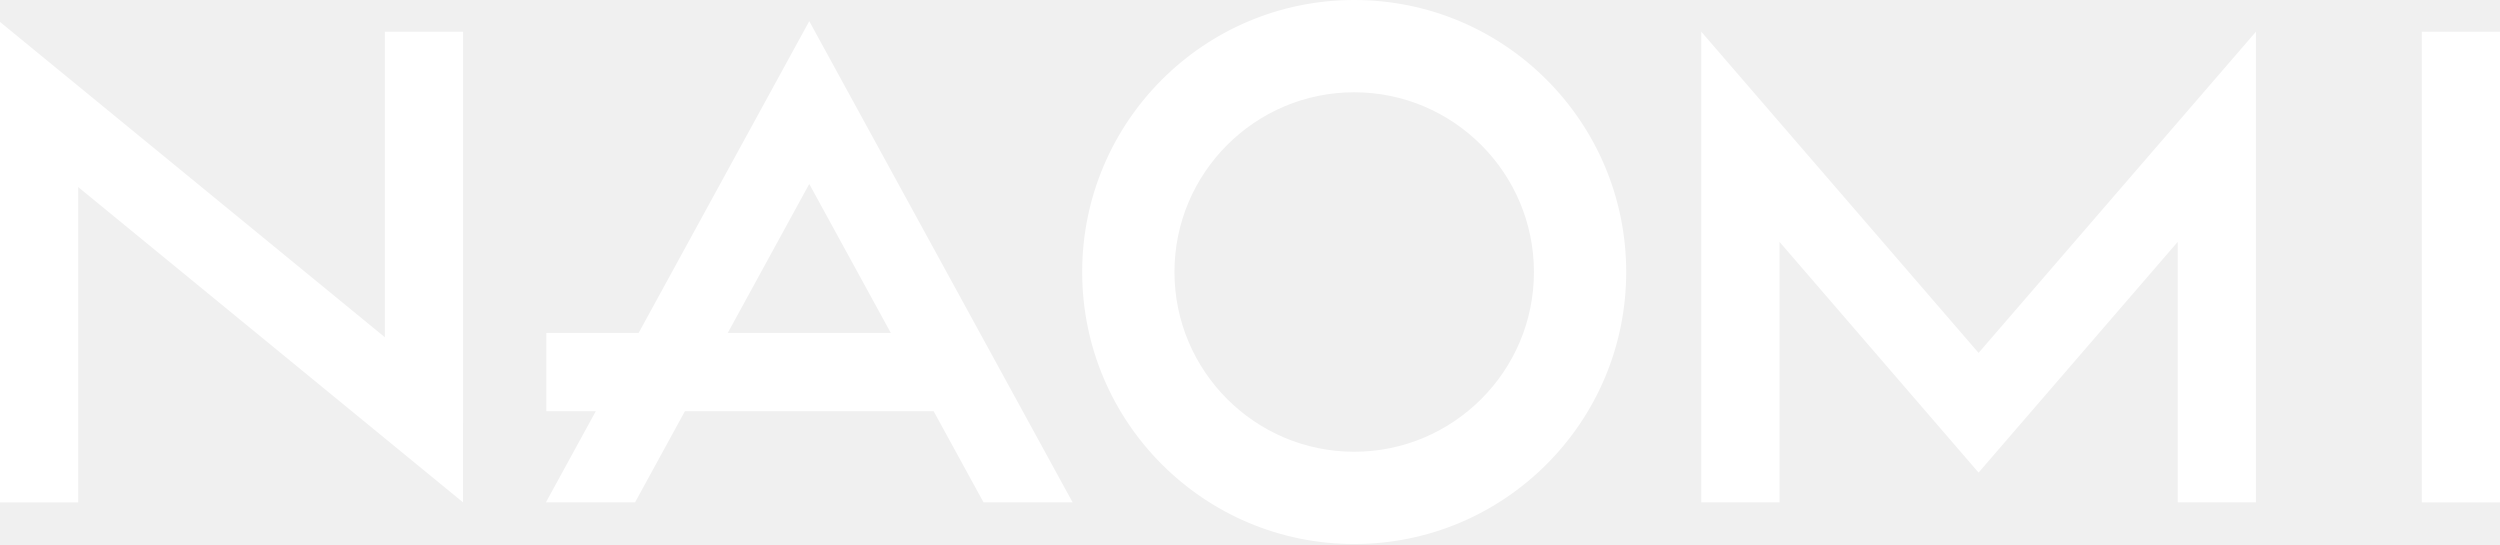
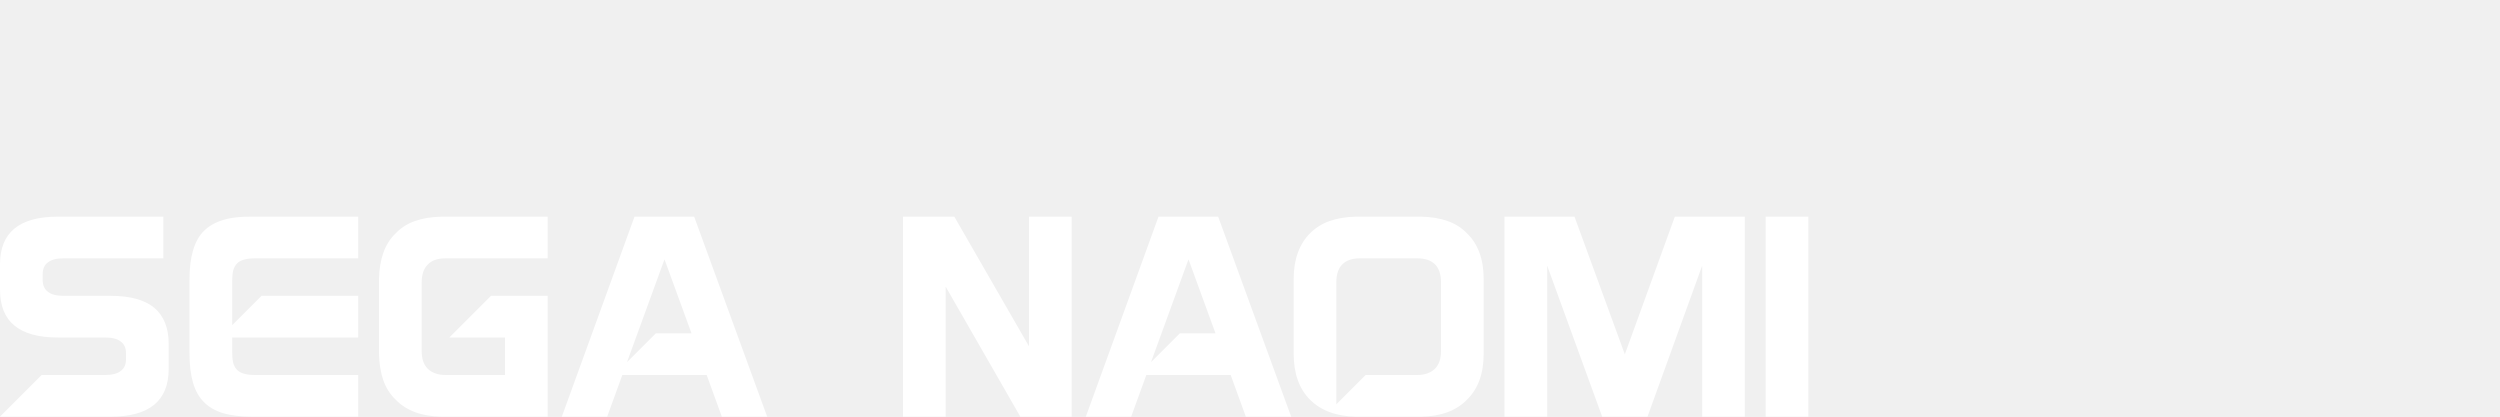
- <svg xmlns="http://www.w3.org/2000/svg" version="1.1" viewBox="0 0 3839 835.4">
-   <rect x="839" y="511.3" class="st2" width="611.3" height="120.1" style="fill: rgb(255, 255, 255);" />
-   <rect x="3718.9" y="48.7" class="st2" width="120.1" height="722.8" style="fill: rgb(255, 255, 255);" />
-   <polygon class="st2" points="3464.2 48.7 3038.3 541.9 2612.5 48.7 2612.5 771.4 2732.6 771.4 2732.6 371.4 3038.3 725.7 3344.1 371.4 3344.1 771.4 3464.2 771.4" style="fill: rgb(255, 255, 255);" />
-   <rect x="591" y="48.7" class="st2" width="120.1" height="600.4" style="fill: rgb(255, 255, 255);" />
-   <rect y="164.1" class="st2" width="120.1" height="607.4" style="fill: rgb(255, 255, 255);" />
-   <polygon class="st2" points="711 616.2 711 771.4 0 188.9 0 33.7" style="fill: rgb(255, 255, 255);" />
-   <path class="st2" d="M 2079.5 0 C 1848.9 0 1661.8 187 1661.8 417.7 C 1661.8 648.4 1848.8 835.4 2079.5 835.4 C 2310.1 835.4 2497.2 648.4 2497.2 417.7 C 2497.2 187 2310.2 0 2079.5 0 Z M 2079.5 120.1 C 1915.1 120.1 1781.9 253.3 1781.9 417.7 C 1781.9 582.1 1915.1 715.3 2079.5 715.3 C 2243.9 715.3 2377.1 582.1 2377.1 417.7 C 2377.1 253.3 2243.9 120.1 2079.5 120.1 Z M 2079.5 693.7 C 1927.2 693.7 1803.5 569.8 1803.5 417.7 C 1803.5 265.4 1927.4 141.7 2079.5 141.7 C 2231.8 141.7 2355.5 265.6 2355.5 417.7 C 2355.6 569.9 2231.7 693.7 2079.5 693.7 Z M 2079.5 715.3 C 1915.1 715.3 1781.9 582.1 1781.9 417.7 C 1781.9 253.3 1915.1 120.1 2079.5 120.1 C 2243.9 120.1 2377.1 253.3 2377.1 417.7 C 2377.1 582 2243.9 715.3 2079.5 715.3 Z" style="fill: rgb(255, 255, 255);" />
-   <polygon class="st2" points="975.2 771.4 1242.7 282.5 1510.3 771.4 1647.1 771.4 1242.7 32.5 838.3 771.4" style="fill: rgb(255, 255, 255);" />
+ <svg xmlns="http://www.w3.org/2000/svg" version="1.1" id="vertical" x="0px" y="0px" viewBox="0 0 240 40" width="240" height="40">
+   <defs id="defs2" />
+   <path d="M 5.536,32.4 Q 2.768,32.4 1.376,31.248 0,30.112 0,27.792 V 25.376 Q 0,20.8 5.536,20.8 H 15.68 v 4 H 6.112 q -1.024,0 -1.504,0.384 -0.512,0.368 -0.512,1.152 v 0.528 q 0,0.784 0.512,1.152 0.48,0.384 1.504,0.384 h 4.512 q 2.8,0 4.192,1.152 1.376,1.184 1.376,3.424 v 2.448 Q 16.192,40 10.624,40 H 0 l 4,-4 h 6.08 q 1.024,0 1.504,-0.384 0.512,-0.368 0.512,-1.12 v -0.592 q 0,-0.752 -0.512,-1.12 Q 11.104,32.4 10.08,32.4 Z M 24.208,20.8 h 10.176 v 4 h -9.888 q -1.248,0 -1.728,0.48 -0.272,0.272 -0.384,0.704 -0.096,0.432 -0.096,1.056 v 4.176 l 2.816,-2.816 h 9.28 v 4 h -12.096 v 1.36 q 0,0.624 0.096,1.056 0.112,0.432 0.384,0.704 0.48,0.48 1.728,0.48 h 9.888 v 4 h -10.176 q -1.648,0 -2.8,-0.336 -1.136,-0.352 -1.84,-1.072 -0.704,-0.704 -1.04,-1.856 -0.336,-1.168 -0.336,-2.784 v -7.136 q 0,-3.264 1.376,-4.64 0.704,-0.704 1.84,-1.056 1.152,-0.352 2.8,-0.32 z m 18.16,0 h 10.208 v 4 h -9.792 q -1.168,0 -1.728,0.608 -0.576,0.576 -0.576,1.728 v 6.56 q 0,1.12 0.576,1.696 0.288,0.288 0.72,0.448 0.432,0.16 1.008,0.16 h 5.696 v -3.6 h -5.344 l 4,-4 h 5.44 V 40 h -3.904 -6.304 q -2.848,-0.048 -4.384,-1.632 -0.8,-0.768 -1.184,-1.856 -0.384,-1.104 -0.416,-2.56 v -7.168 q 0.032,-1.424 0.416,-2.512 0.384,-1.104 1.184,-1.872 0.768,-0.8 1.856,-1.184 1.104,-0.384 2.528,-0.416 z M 67.84,36 h -8.096 l -1.456,4 h -4.352 l 6.976,-19.2 h 5.728 l 7.008,19.2 h -4.352 l -1.456,-4 z m -4.88,-4 h 3.424 l -2.592,-7.104 -3.6,9.872 2.768,-2.768 z M 98.784,20.8 h 4.096 V 40 h -4.928 l -7.168,-12.48 V 40 h -4.096 V 20.8 h 4.928 l 7.168,12.448 V 20.8 Z M 118.144,36 h -8.096 l -1.456,4 h -4.352 l 6.976,-19.2 h 5.728 l 7.008,19.2 h -4.352 l -1.456,-4 z m -4.88,-4 h 3.424 l -2.592,-7.104 -3.6,9.872 2.768,-2.768 z m 10.928,-5.216 q 0,-1.424 0.4,-2.512 0.4,-1.104 1.168,-1.872 0.8,-0.8 1.888,-1.184 1.104,-0.384 2.528,-0.416 h 6.272 q 1.424,0.032 2.512,0.416 1.104,0.384 1.872,1.184 1.6,1.552 1.6,4.384 v 7.168 q 0,2.864 -1.6,4.416 -1.536,1.584 -4.384,1.632 h -6.272 q -2.832,-0.048 -4.416,-1.632 -1.568,-1.568 -1.568,-4.416 z m 4.096,0.32 v 11.712 l 2.816,-2.816 h 4.96 q 0.56,0 0.976,-0.16 0.432,-0.16 0.72,-0.448 0.576,-0.576 0.576,-1.696 v -6.592 q 0,-1.152 -0.576,-1.728 -0.576,-0.576 -1.696,-0.576 h -5.504 q -1.12,0 -1.696,0.576 -0.576,0.576 -0.576,1.728 z M 160.784,20.8 h 6.72 V 40 h -4.096 V 25.504 L 158.16,40 h -4.352 l -5.28,-14.496 V 40 h -4.096 V 20.8 h 6.72 l 4.832,13.216 4.8,-13.216 z m 8.72,0 h 4.096 V 40 h -4.096 V 20.8 Z" id="text13" style="font-size:32px;line-height:0.1;font-family:Gayatri;-inkscape-font-specification:Gayatri;fill:#ffffff" aria-label="SEGA  NAOMI" />
</svg>
